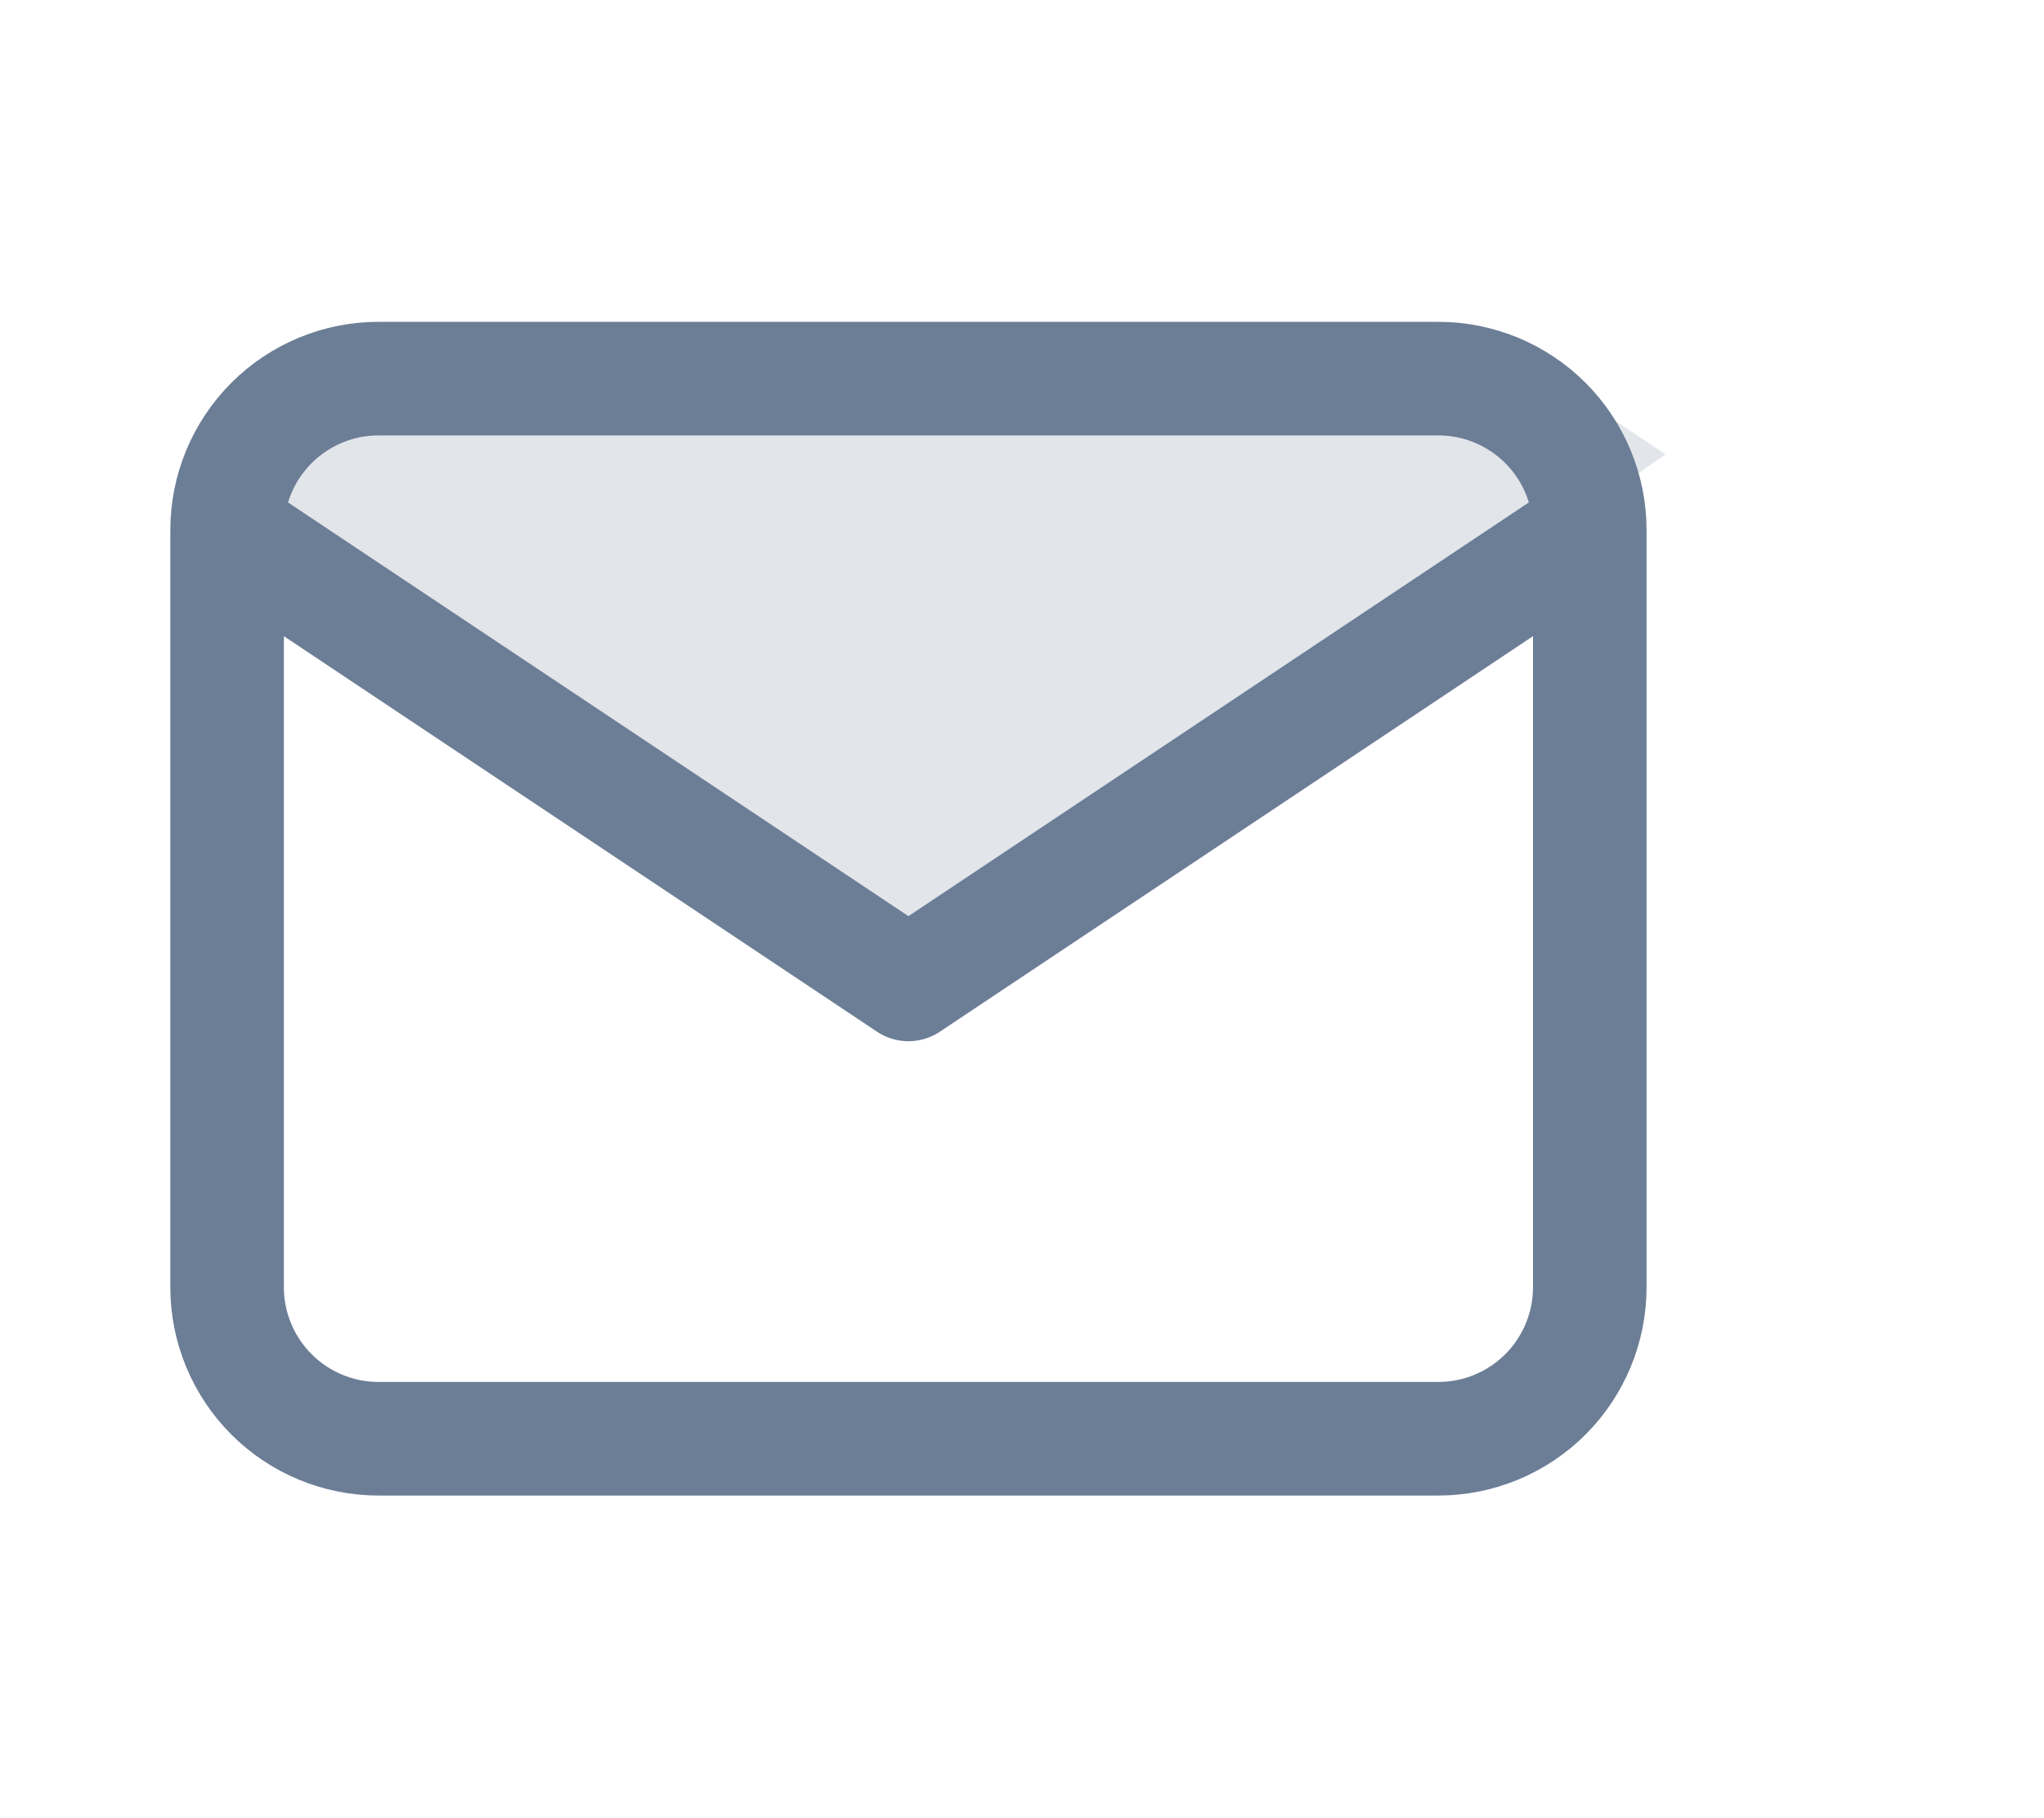
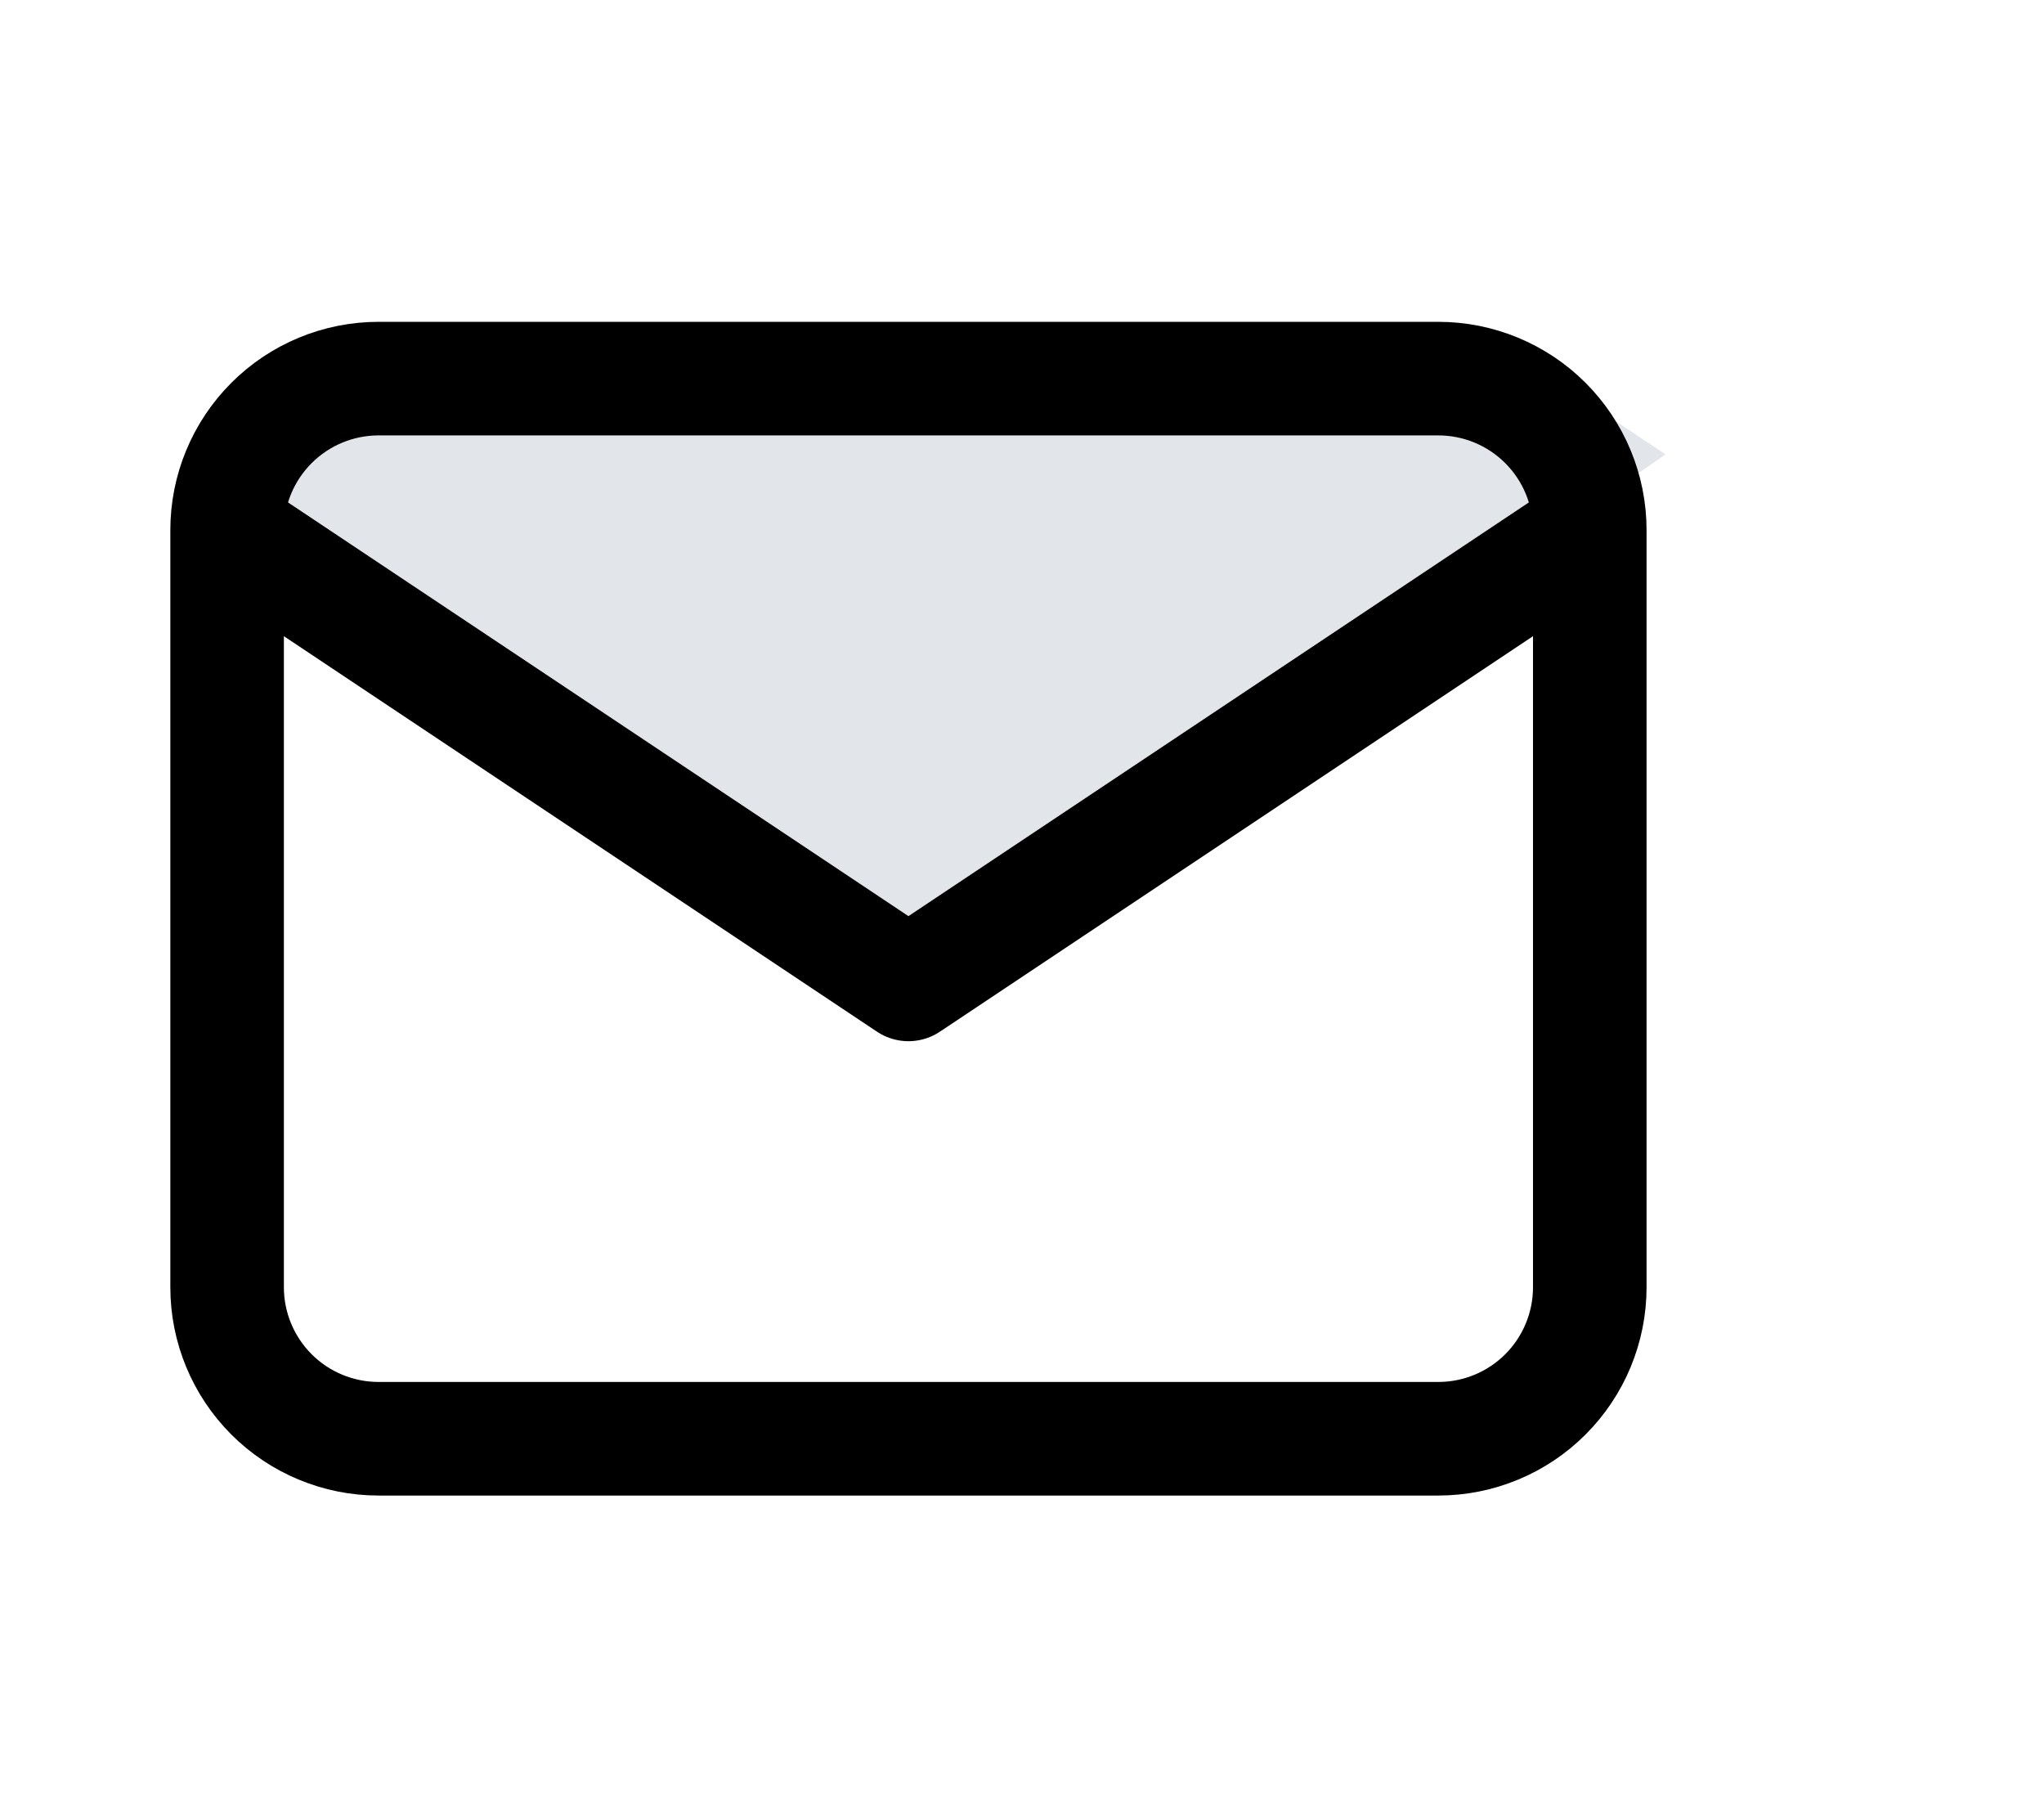
<svg xmlns="http://www.w3.org/2000/svg" width="27" height="24" viewBox="0 0 27 24" fill="none">
  <path d="M12 13L3 7L3.5 5.5L4 5H20.5L22 6L12 13Z" fill="#E2E5EA" />
-   <path d="M3 7C3 6.47 3.211 5.961 3.586 5.586C3.961 5.211 4.47 5 5 5H19C19.53 5 20.039 5.211 20.414 5.586C20.789 5.961 21 6.47 21 7M3 7V17C3 17.53 3.211 18.039 3.586 18.414C3.961 18.789 4.47 19 5 19H19C19.53 19 20.039 18.789 20.414 18.414C20.789 18.039 21 17.53 21 17V7M3 7L12 13L21 7" stroke="#6C7E96" stroke-width="1.5" stroke-linecap="round" stroke-linejoin="round" />
+   <path d="M3 7C3 6.47 3.211 5.961 3.586 5.586C3.961 5.211 4.47 5 5 5H19C19.53 5 20.039 5.211 20.414 5.586C20.789 5.961 21 6.47 21 7M3 7V17C3 17.53 3.211 18.039 3.586 18.414C3.961 18.789 4.47 19 5 19H19C19.53 19 20.039 18.789 20.414 18.414C20.789 18.039 21 17.53 21 17V7M3 7L12 13L21 7" stroke="currentColor" stroke-width="1.5" stroke-linecap="round" stroke-linejoin="round" />
</svg>
